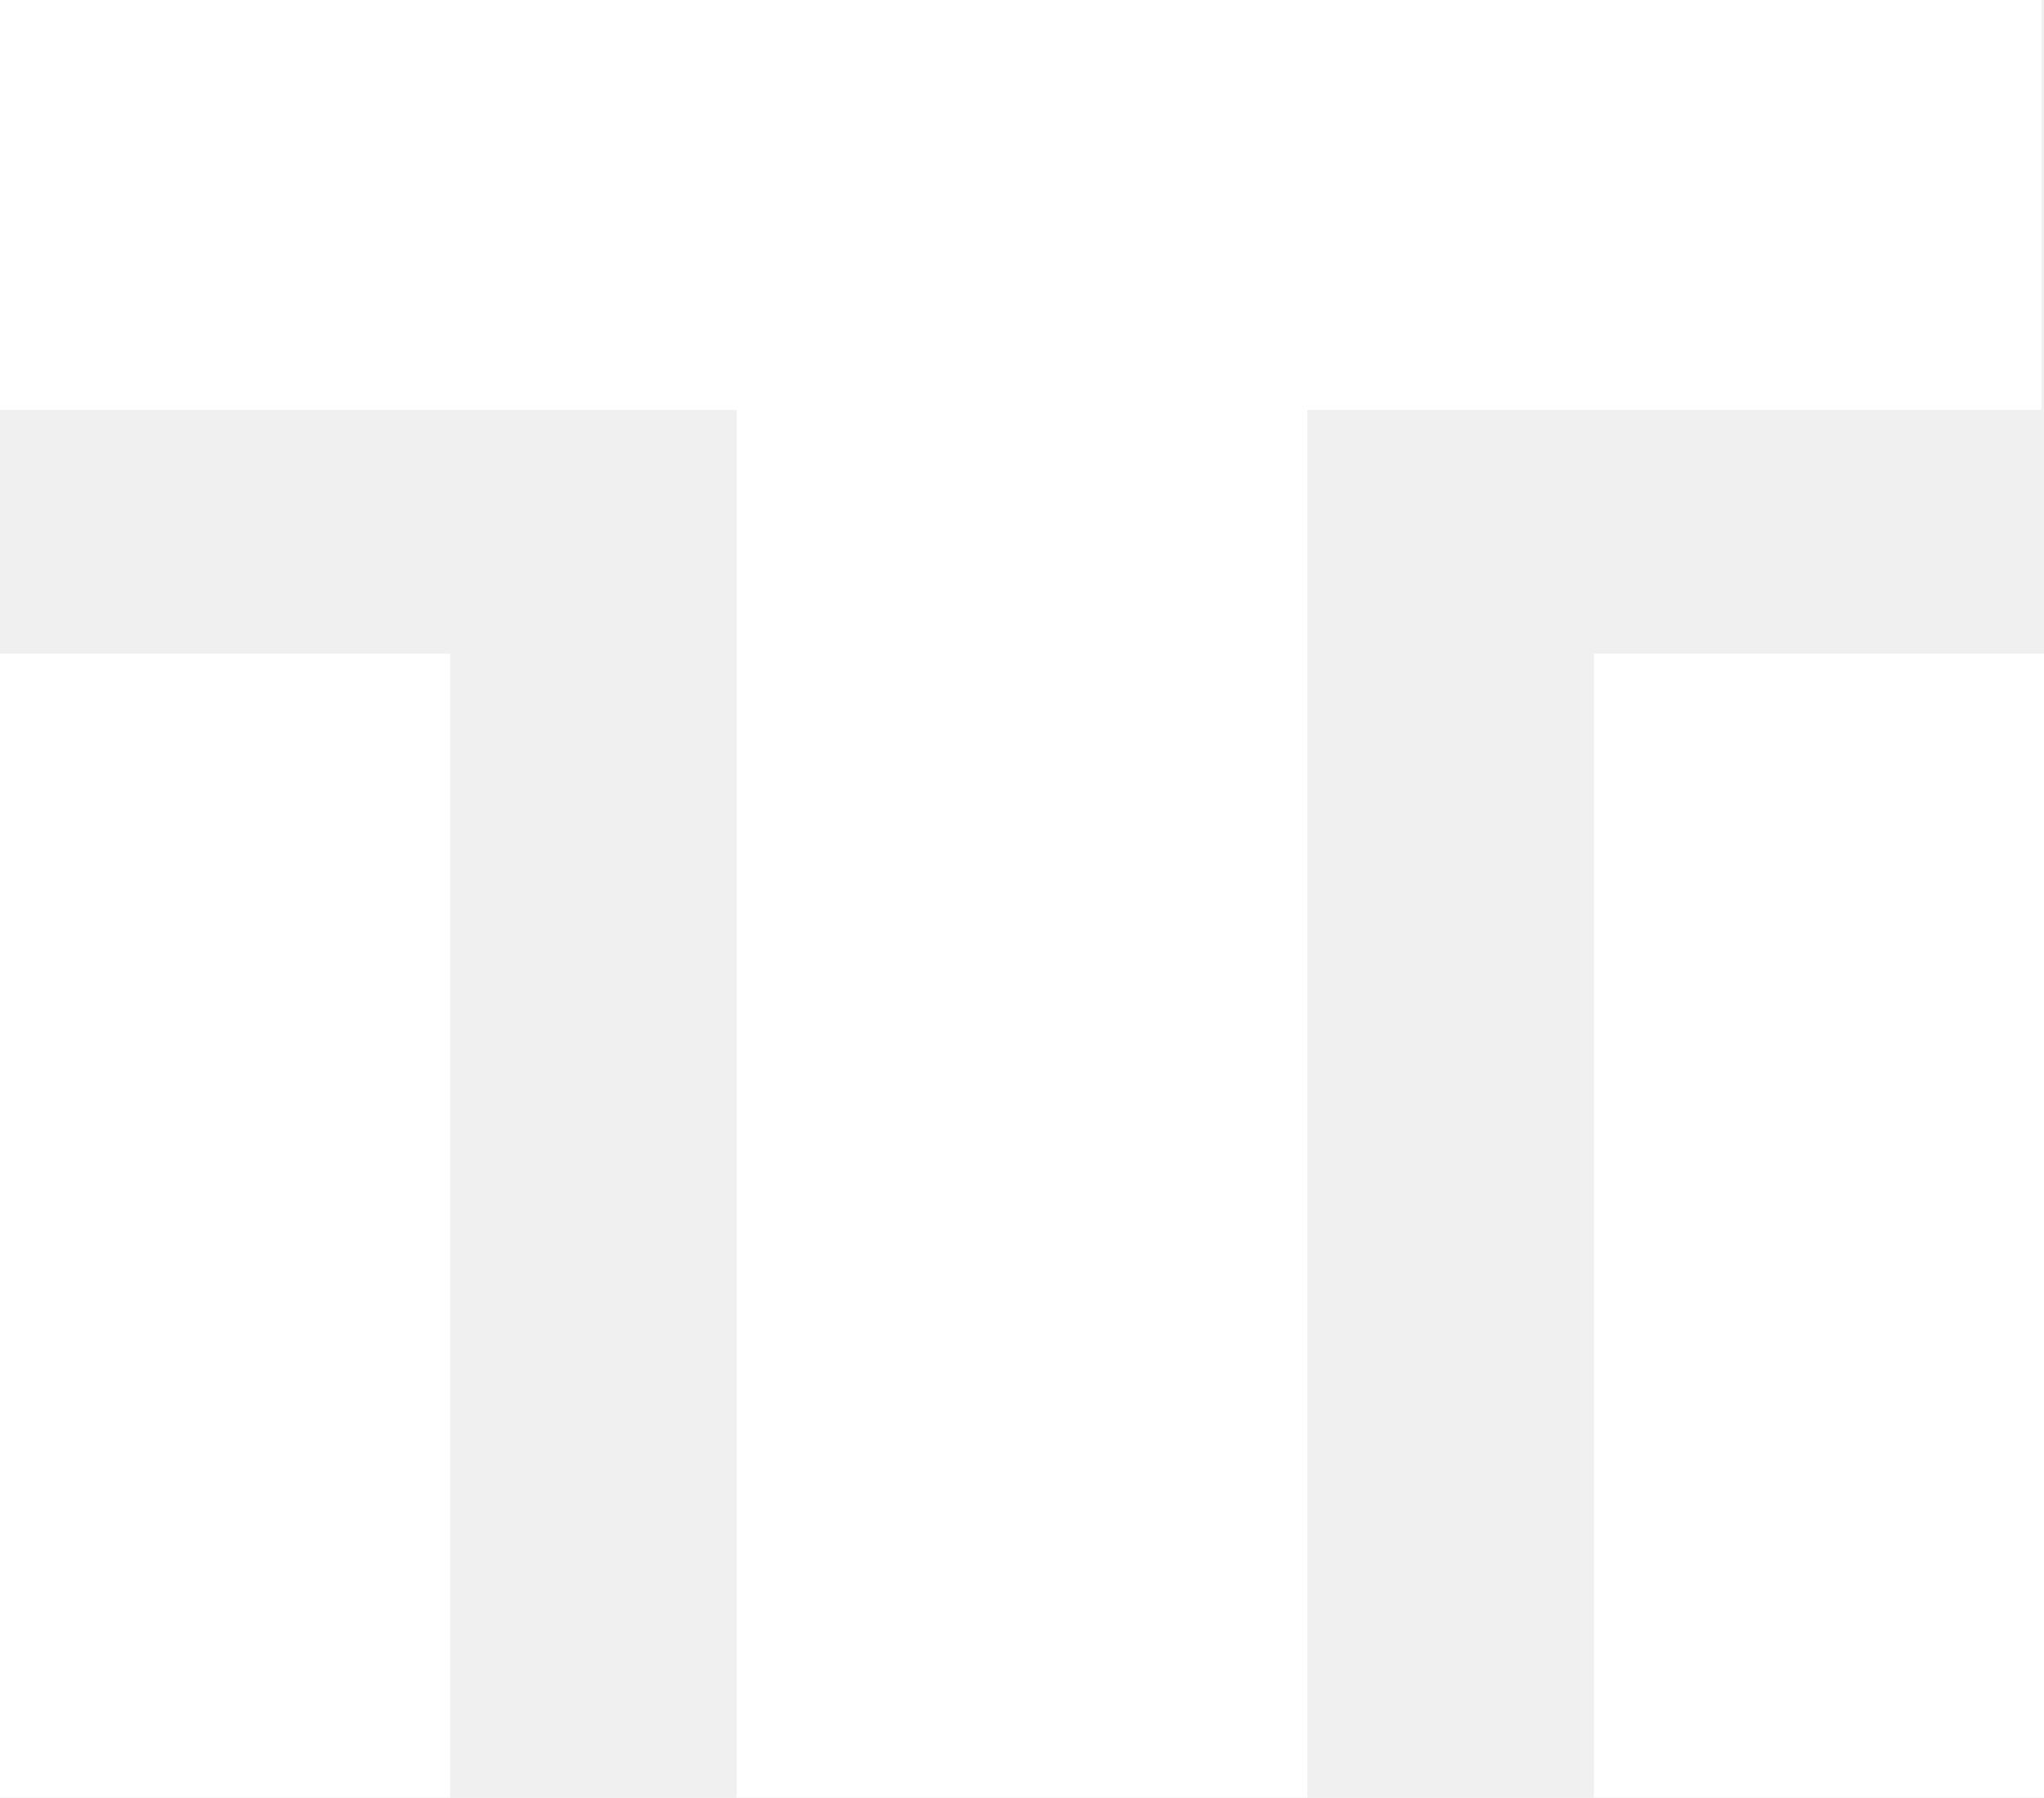
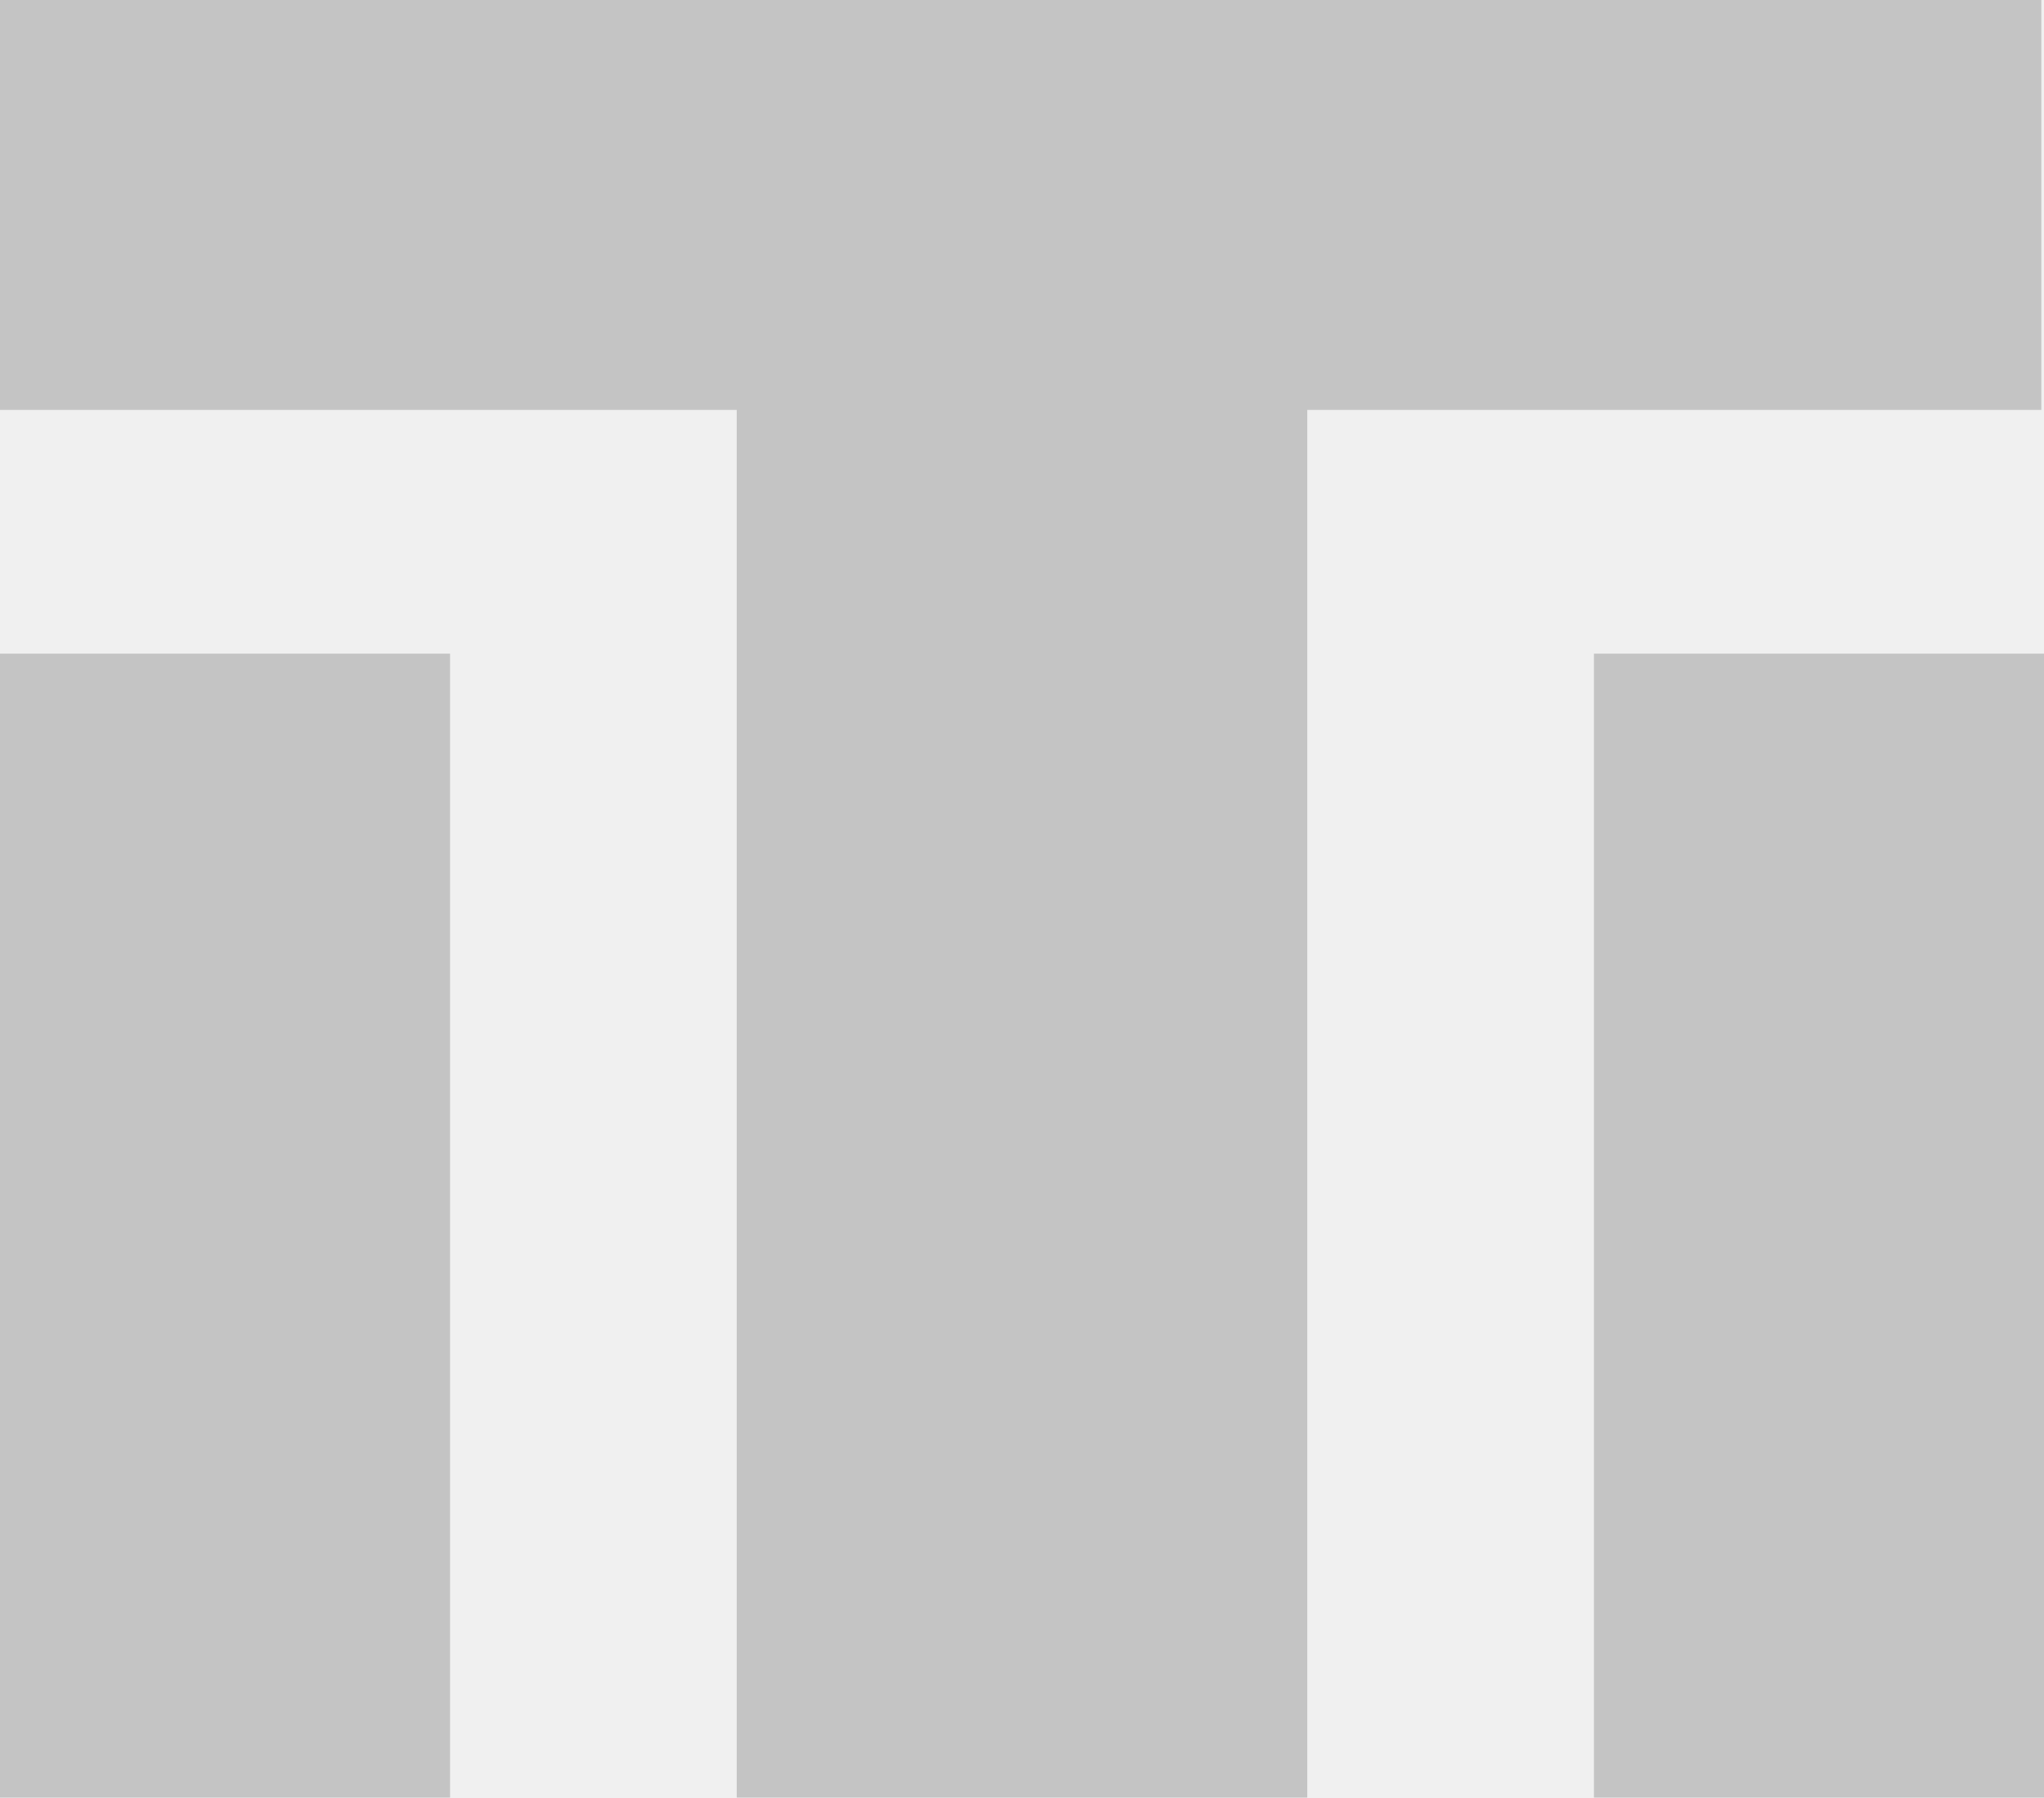
<svg xmlns="http://www.w3.org/2000/svg" viewBox="0 0 76.3 67.1">
  <defs>
-     <style>.cls-1{fill:#fff;}</style>
+     <style>.cls-1{fill:#c4c4c4;}</style>
  </defs>
  <g id="Lager_2" data-name="Lager 2">
    <g id="Layer_1" data-name="Layer 1">
      <rect class="cls-1" x="59.5" y="24.4" width="16.8" height="42.7" />
      <rect class="cls-1" y="24.4" width="16.8" height="42.7" />
      <polygon class="cls-1" points="0 0 0 15.3 27.5 15.3 27.5 67.1 48.8 67.1 48.8 15.3 76.2 15.3 76.2 0 0 0" />
    </g>
  </g>
</svg>
